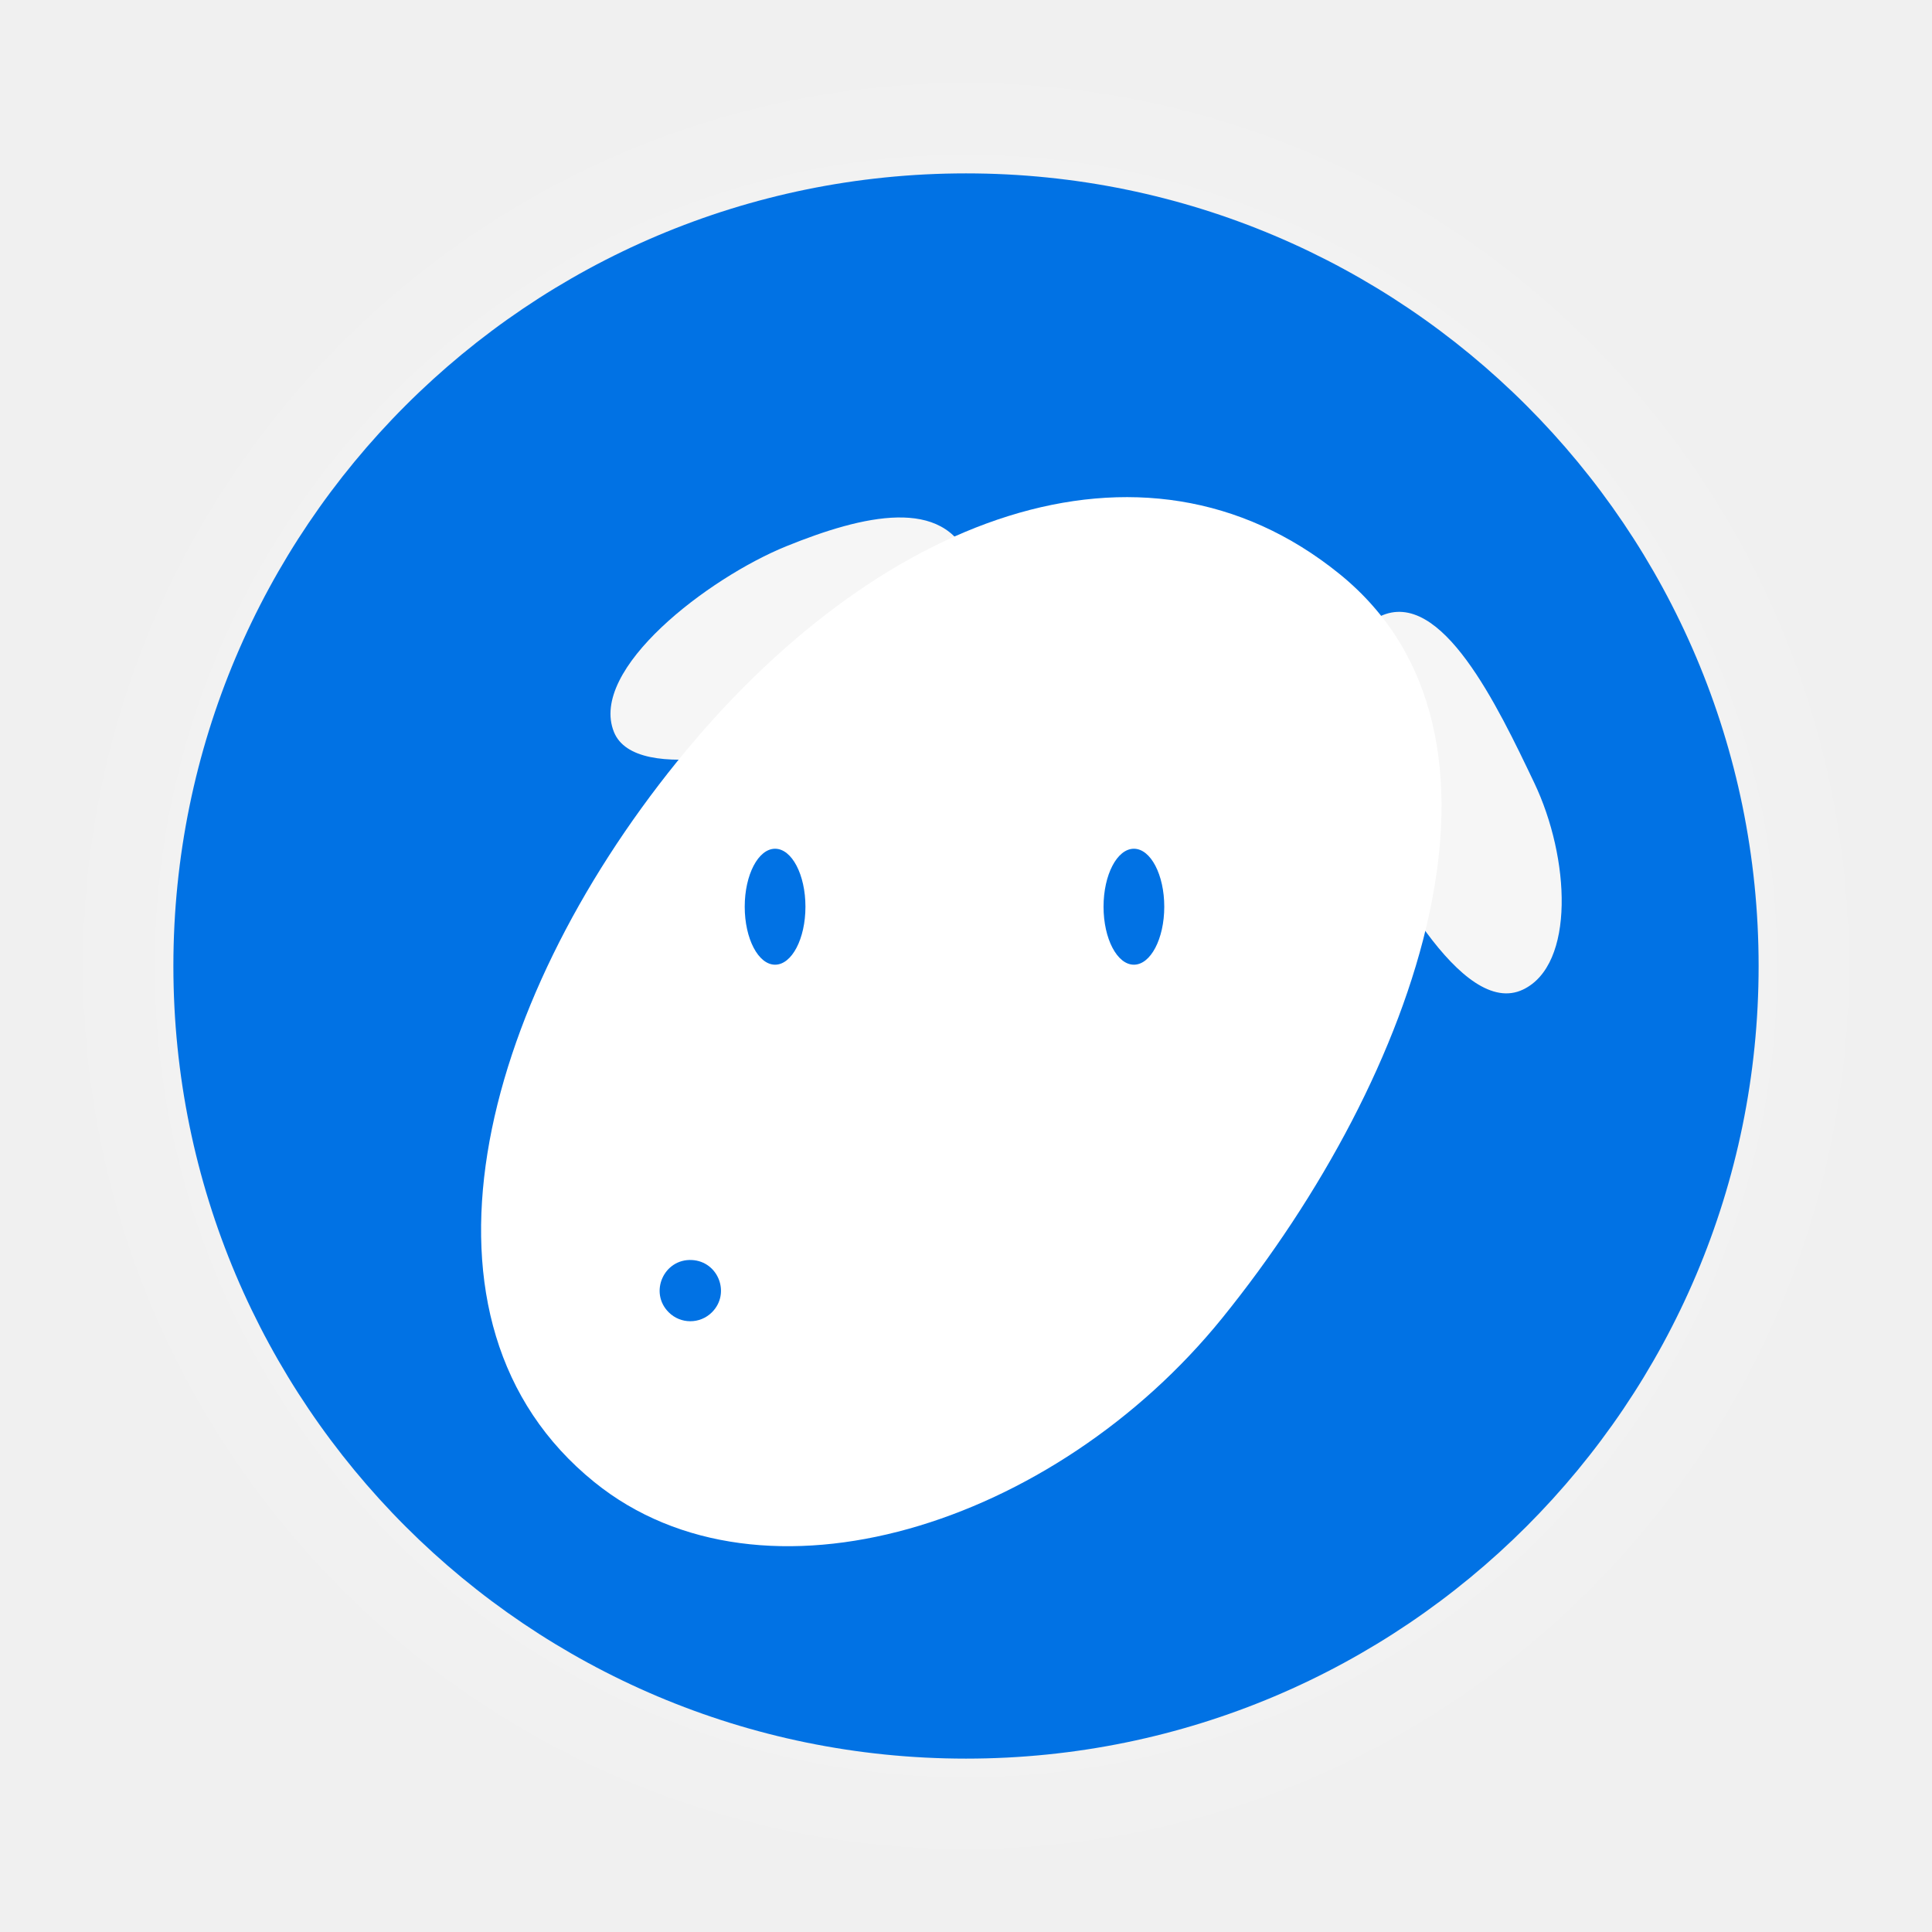
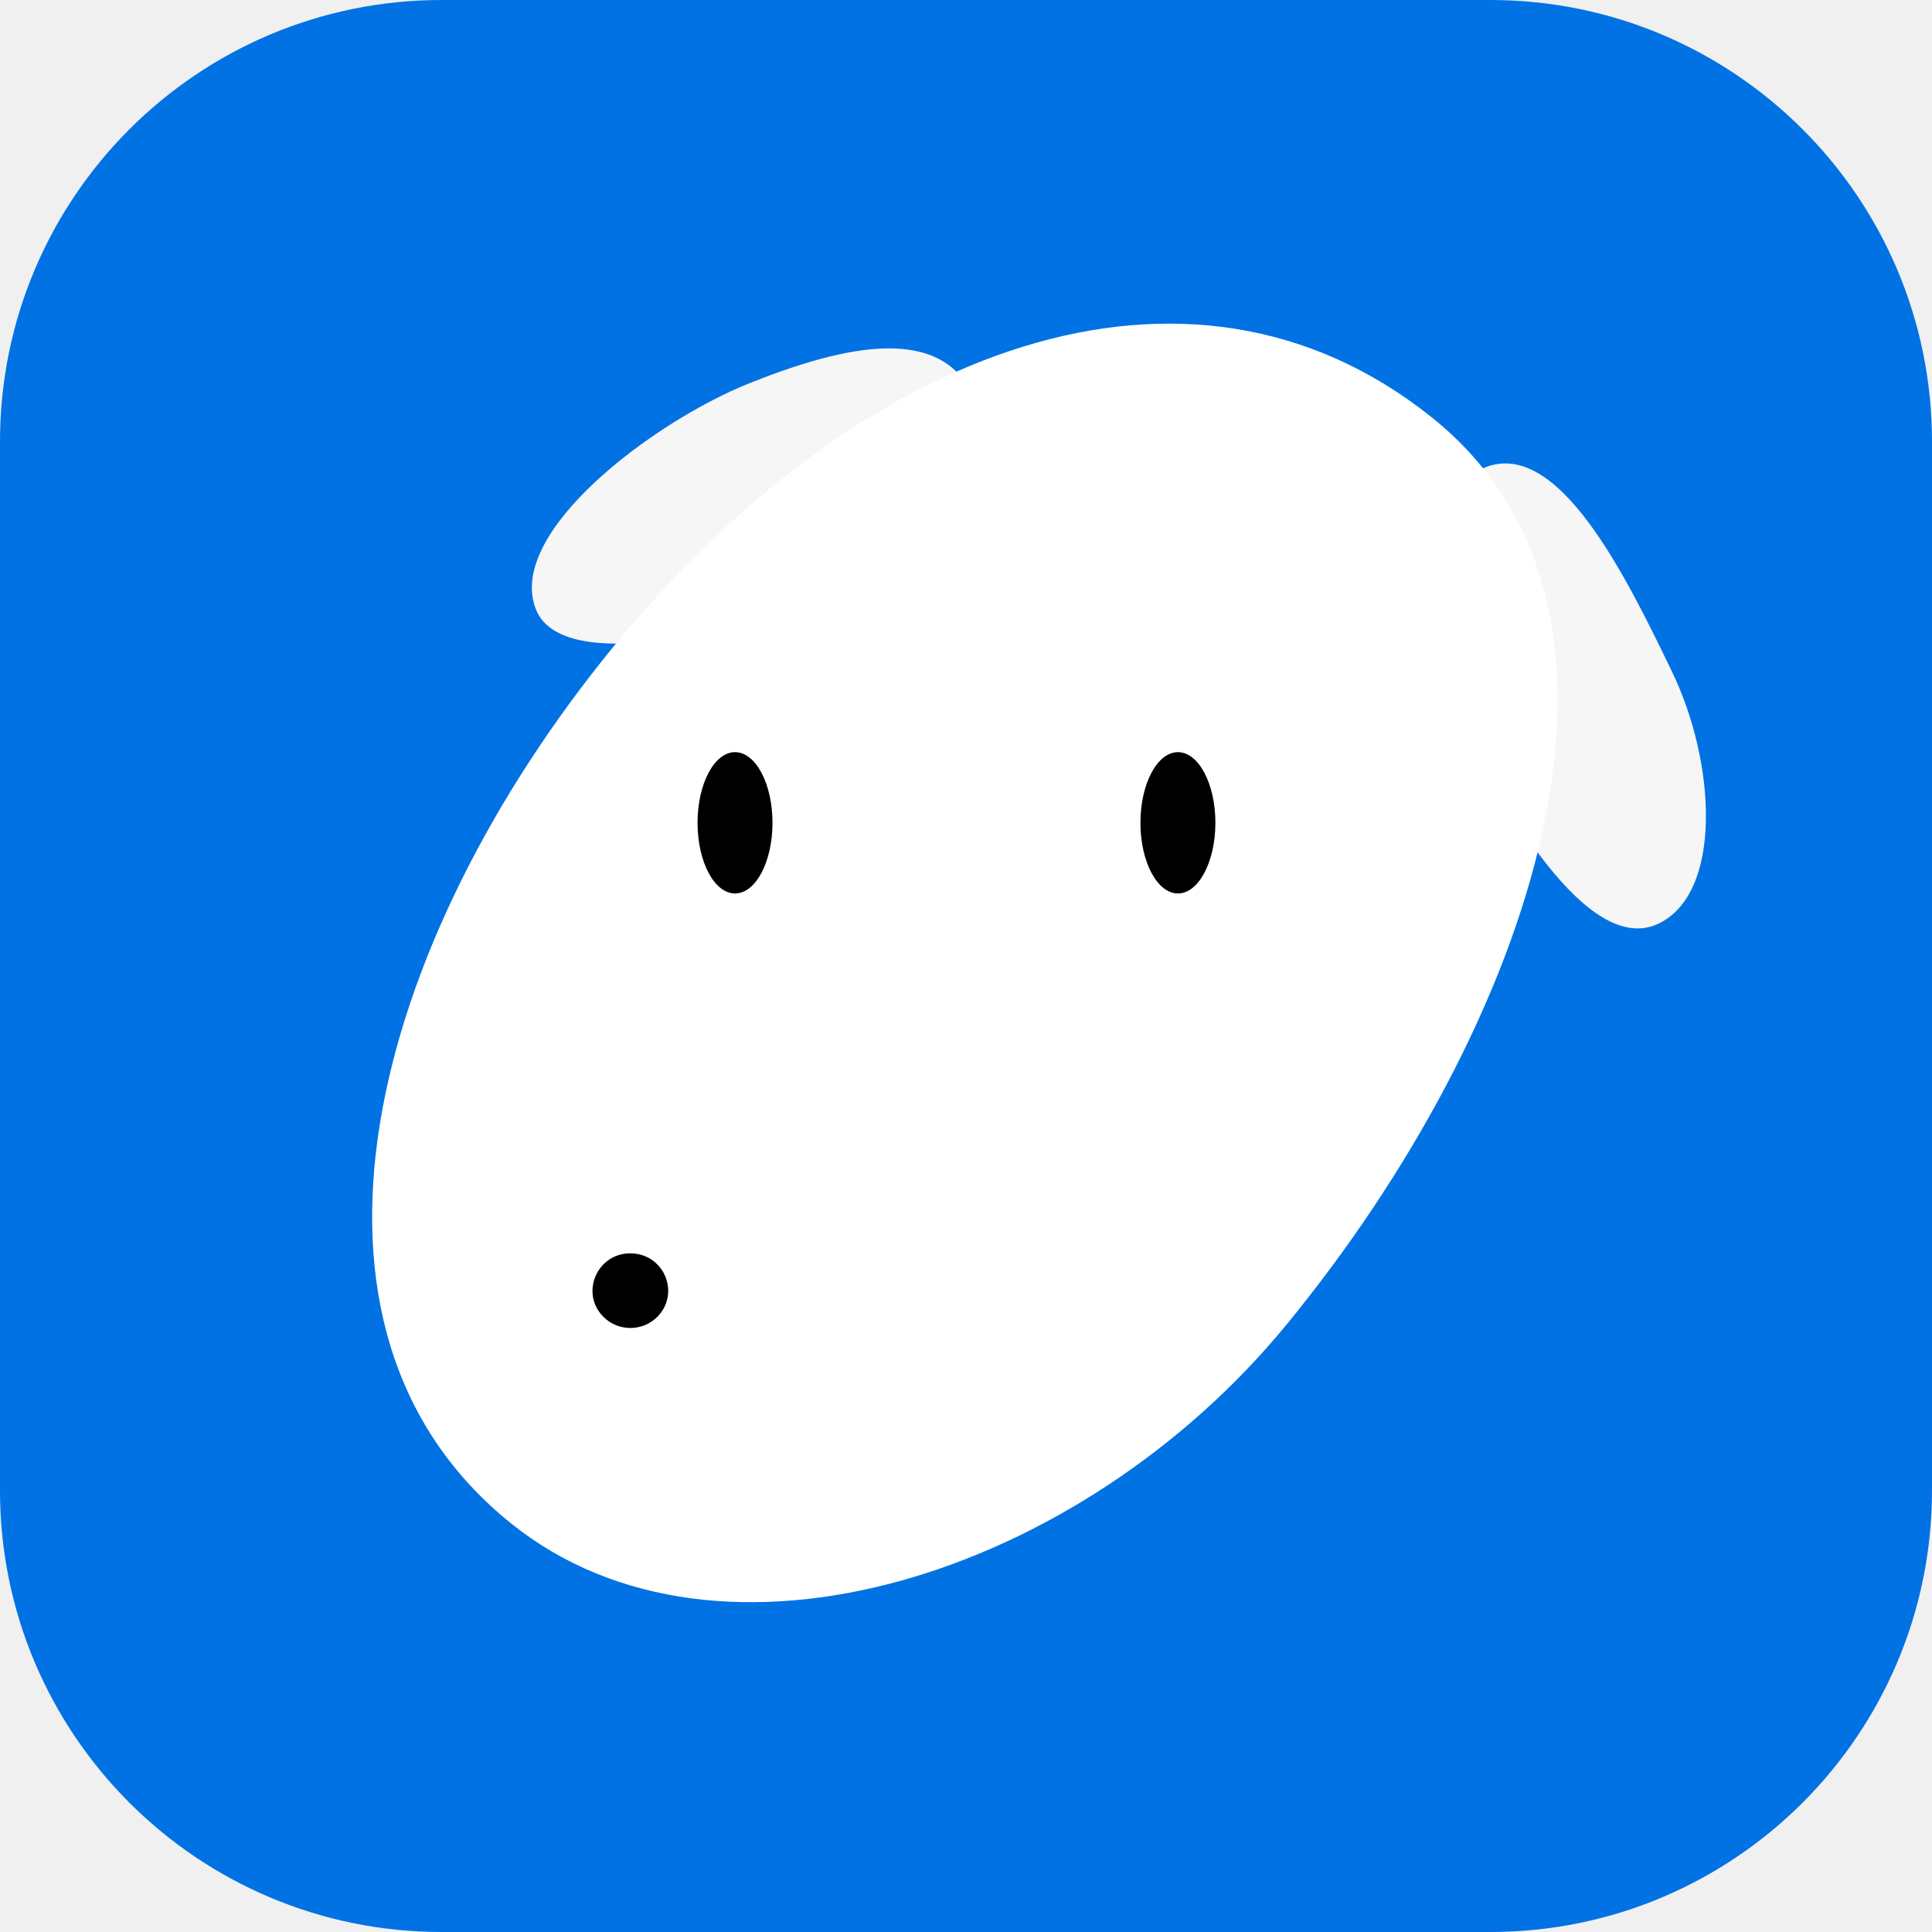
- <svg xmlns="http://www.w3.org/2000/svg" width="156" height="156" viewBox="0 0 156 156" fill="none">
-   <g filter="url(#filter0_d_126_2)">
-     <path d="M142 78C142 113.346 113.346 142 78 142C42.654 142 14 113.346 14 78C14 42.654 42.654 14 78 14C113.346 14 142 42.654 142 78Z" fill="#0172E4" />
-     <path d="M123.871 63.182C126.788 69.285 127.188 77.889 122.98 79.901C118.034 82.266 111.852 70.491 108.936 64.388C106.02 58.285 106.478 52.134 111.425 49.769C116.371 47.404 120.955 57.08 123.871 63.182Z" fill="#F6F6F6" />
-     <path d="M69.158 58.044C62.892 60.587 51.329 63.433 49.575 59.11C47.514 54.029 57.219 46.652 63.486 44.109C69.751 41.565 76.208 40.098 78.269 45.179C80.331 50.26 75.424 55.5 69.158 58.044Z" fill="#F6F6F6" />
-     <path d="M98.688 106.428C85.163 123.147 61.582 130.676 47.988 119.672C32.009 106.739 38.724 81.207 54.674 61.492C70.623 41.776 92.178 33.411 108.157 46.344C124.135 59.278 114.638 86.713 98.688 106.428Z" fill="white" />
-     <path d="M57.488 105.959C56.523 106.925 54.958 106.925 53.992 105.959C52.39 104.357 53.608 101.622 55.87 101.741C58.007 101.854 59.002 104.445 57.488 105.959Z" fill="#0172E4" />
-     <path d="M65.036 73.214C65.036 75.799 63.938 77.895 62.585 77.895C61.231 77.895 60.133 75.799 60.133 73.214C60.133 70.628 61.231 68.532 62.585 68.532C63.938 68.532 65.036 70.628 65.036 73.214Z" fill="#0172E4" />
-     <path d="M94.009 73.214C94.009 75.799 92.911 77.895 91.557 77.895C90.203 77.895 89.106 75.799 89.106 73.214C89.106 70.628 90.203 68.532 91.557 68.532C92.911 68.532 94.009 70.628 94.009 73.214Z" fill="#0172E4" />
-   </g>
-   <defs>
-     <filter id="filter0_d_126_2" x="0" y="0" width="156" height="156" filterUnits="userSpaceOnUse" color-interpolation-filters="sRGB">
-       <feFlood flood-opacity="0" result="BackgroundImageFix" />
-       <feColorMatrix in="SourceAlpha" type="matrix" values="0 0 0 0 0 0 0 0 0 0 0 0 0 0 0 0 0 0 127 0" result="hardAlpha" />
-       <feOffset />
-       <feGaussianBlur stdDeviation="7" />
-       <feComposite in2="hardAlpha" operator="out" />
-       <feColorMatrix type="matrix" values="0 0 0 0 1 0 0 0 0 1 0 0 0 0 1 0 0 0 0.25 0" />
-       <feBlend mode="normal" in2="BackgroundImageFix" result="effect1_dropShadow_126_2" />
-       <feBlend mode="normal" in="SourceGraphic" in2="effect1_dropShadow_126_2" result="shape" />
-     </filter>
-   </defs>
+ <svg xmlns="http://www.w3.org/2000/svg" width="128" height="128" viewBox="0 0 128 128" fill="none">
+   <path d="M0 29.257C0 13.099 13.099 0 29.257 0H98.743C114.901 0 128 13.099 128 29.257V98.743C128 114.901 114.901 128 98.743 128H29.257C13.099 128 0 114.901 0 98.743V29.257Z" fill="#0172E4" />
+   <path d="M110.765 44.482C113.719 50.585 114.124 59.189 109.863 61.201C104.853 63.566 98.593 51.791 95.64 45.688C92.686 39.585 93.151 33.434 98.16 31.069C103.169 28.704 107.812 38.38 110.765 44.482Z" fill="#F6F6F6" />
+   <path d="M55.354 39.343C49.008 41.887 37.298 44.733 35.522 40.41C33.434 35.329 43.264 27.952 49.61 25.408C55.956 22.864 62.494 21.398 64.582 26.479C66.67 31.559 61.7 36.8 55.354 39.343Z" fill="#F6F6F6" />
+   <path d="M85.261 87.728C71.563 104.447 47.682 111.976 33.914 100.973C17.732 88.04 24.533 62.507 40.685 42.792C56.838 23.077 78.668 14.712 94.851 27.645C111.033 40.578 101.414 68.013 85.261 87.728Z" fill="white" />
+   <path d="M43.533 87.259C42.556 88.224 40.97 88.224 39.993 87.259C38.37 85.656 39.603 82.922 41.895 83.041C44.059 83.153 45.066 85.745 43.533 87.259Z" fill="black" />
+   <path d="M51.18 54.513C51.18 57.098 50.068 59.194 48.697 59.194C47.326 59.194 46.214 57.098 46.214 54.513C46.214 51.928 47.326 49.832 48.697 49.832C50.068 49.832 51.18 51.928 51.18 54.513Z" fill="black" />
+   <path d="M80.523 54.513C80.523 57.098 79.411 59.194 78.04 59.194C76.669 59.194 75.557 57.098 75.557 54.513C75.557 51.928 76.669 49.832 78.04 49.832C79.411 49.832 80.523 51.928 80.523 54.513Z" fill="black" />
</svg>
